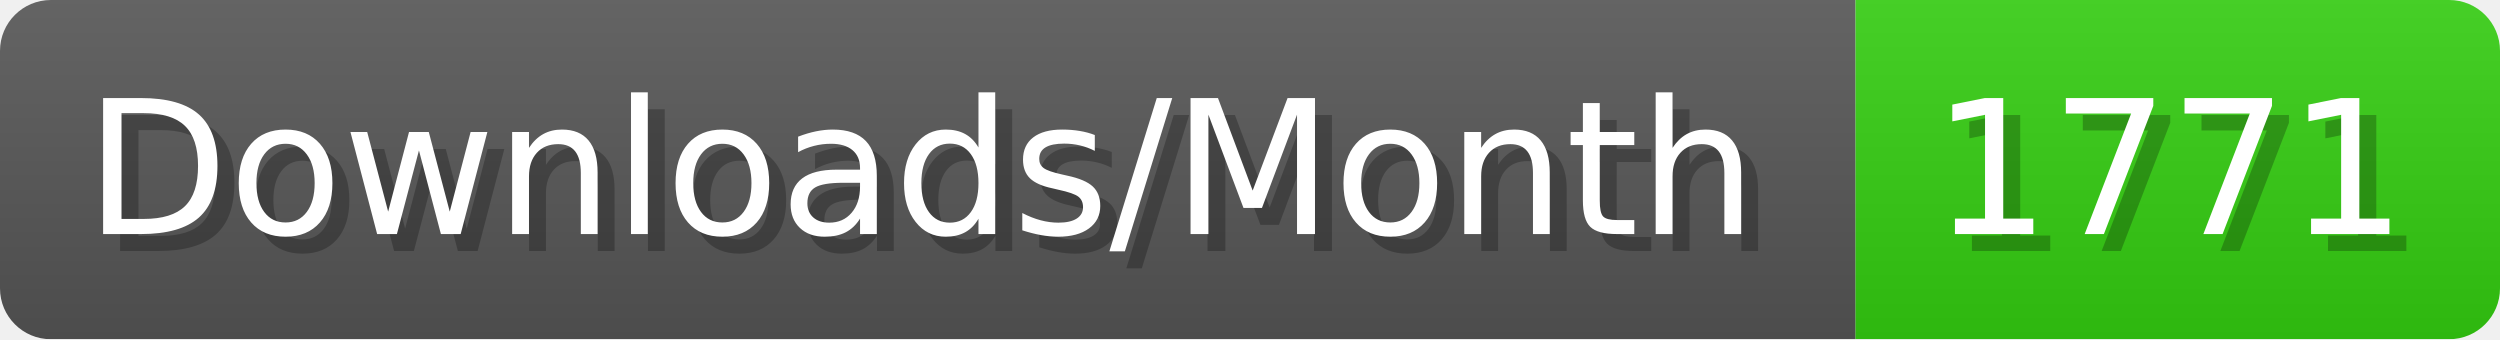
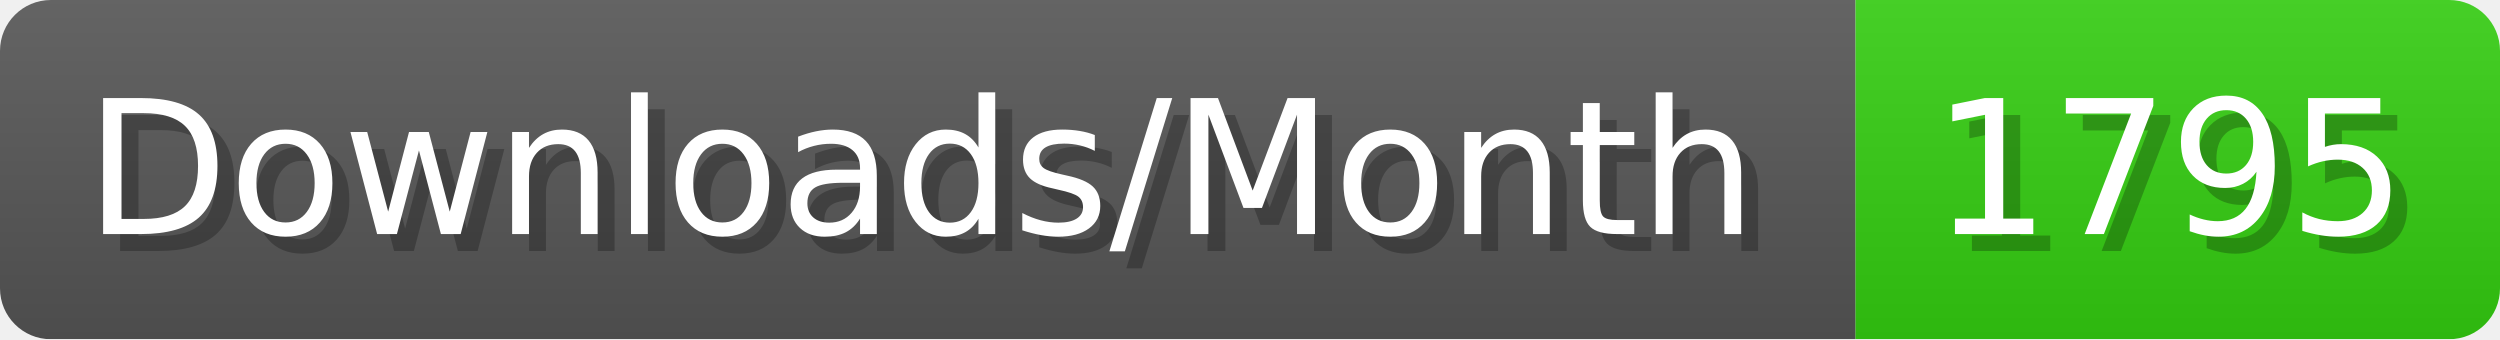
- <svg xmlns="http://www.w3.org/2000/svg" width="147.4" height="20" viewBox="0 0 1474 200" role="img" aria-label="Downloads/Month: 1771">
+ <svg xmlns="http://www.w3.org/2000/svg" width="147.4" height="20" viewBox="0 0 1474 200" role="img" aria-label="Downloads/Month: 1795">
  <linearGradient id="YlXUI" x2="0" y2="100%">
    <stop offset="0" stop-opacity=".1" stop-color="#EEE" />
    <stop offset="1" stop-opacity=".1" />
  </linearGradient>
  <mask id="JHhop">
    <rect width="1474" height="200" rx="30" fill="#FFF" />
  </mask>
  <g mask="url(#JHhop)">
    <rect width="1094" height="200" fill="#555" />
    <rect width="380" height="200" fill="#3C1" x="1094" />
    <rect width="1474" height="200" fill="url(#YlXUI)" />
  </g>
  <g aria-hidden="true" fill="#fff" text-anchor="start" font-family="Verdana,DejaVu Sans,sans-serif" font-size="110">
    <text x="60" y="148" textLength="994" fill="#000" opacity="0.25">Downloads/Month</text>
    <text x="50" y="138" textLength="994">Downloads/Month</text>
-     <text x="1149" y="148" textLength="280" fill="#000" opacity="0.25">1771</text>
-     <text x="1139" y="138" textLength="280">1771</text>
+     <text x="1149" y="148" textLength="280" fill="#000" opacity="0.25">1795</text>
+     <text x="1139" y="138" textLength="280">1795</text>
  </g>
</svg>
